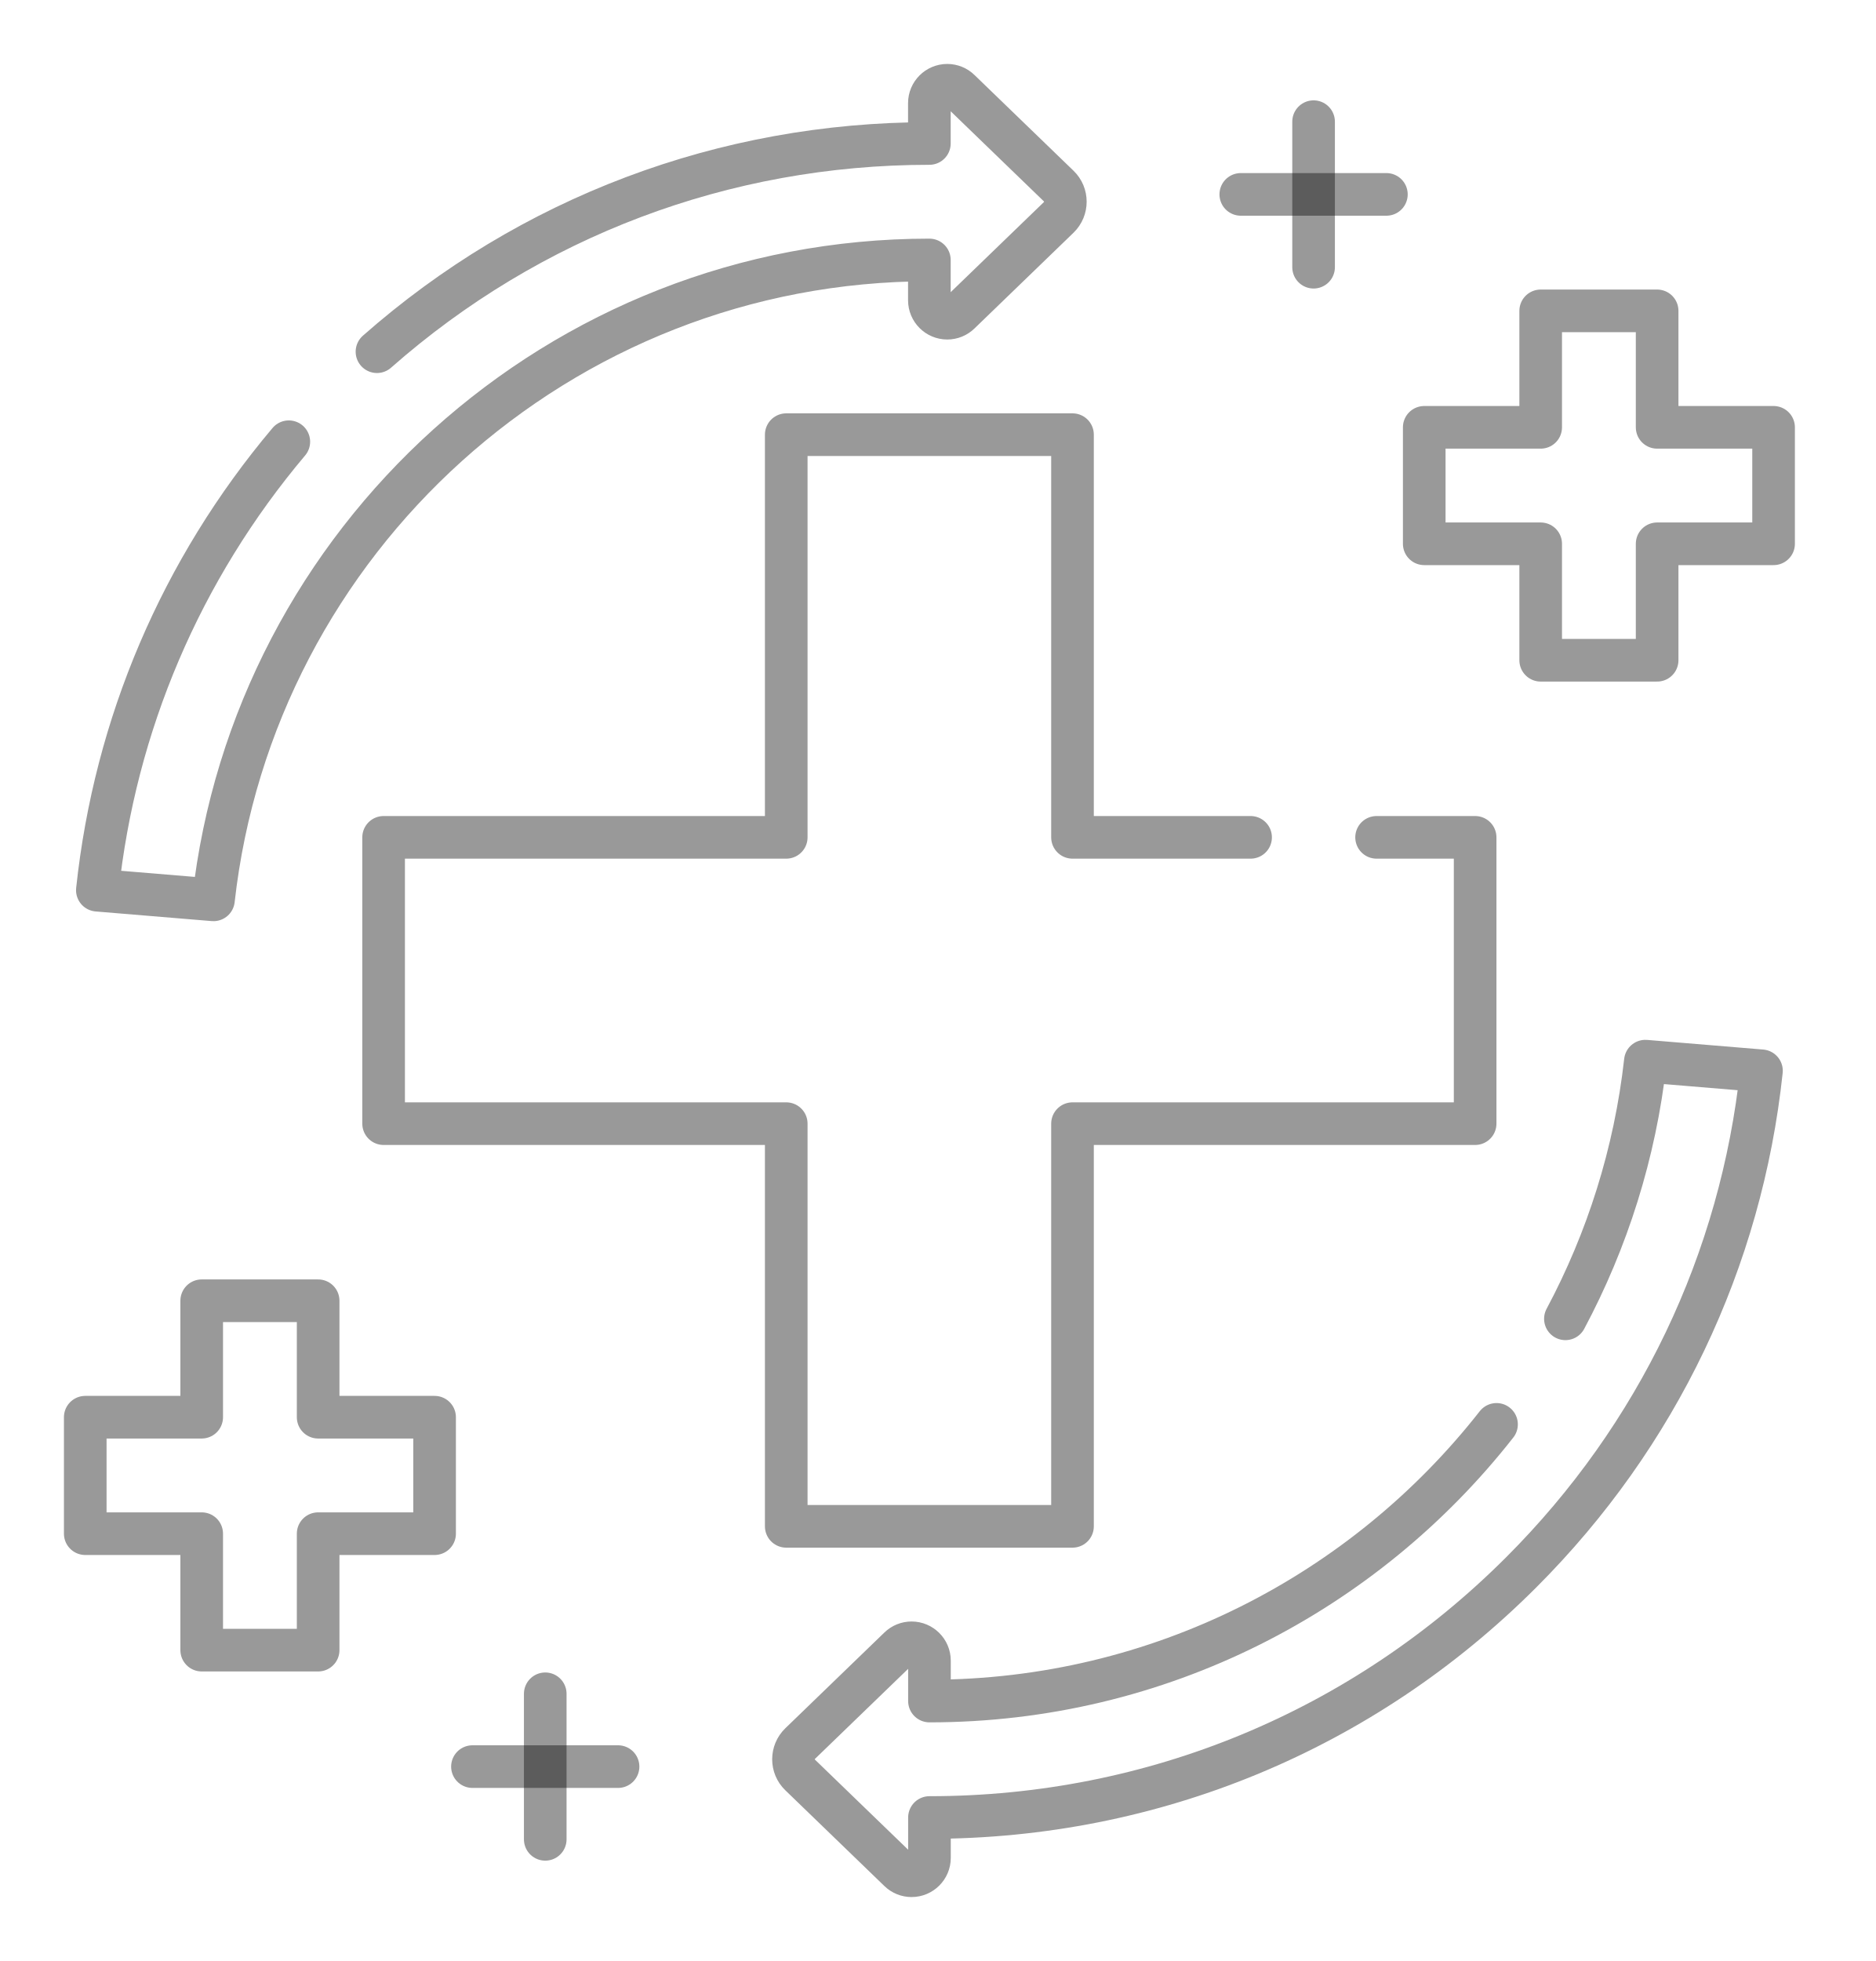
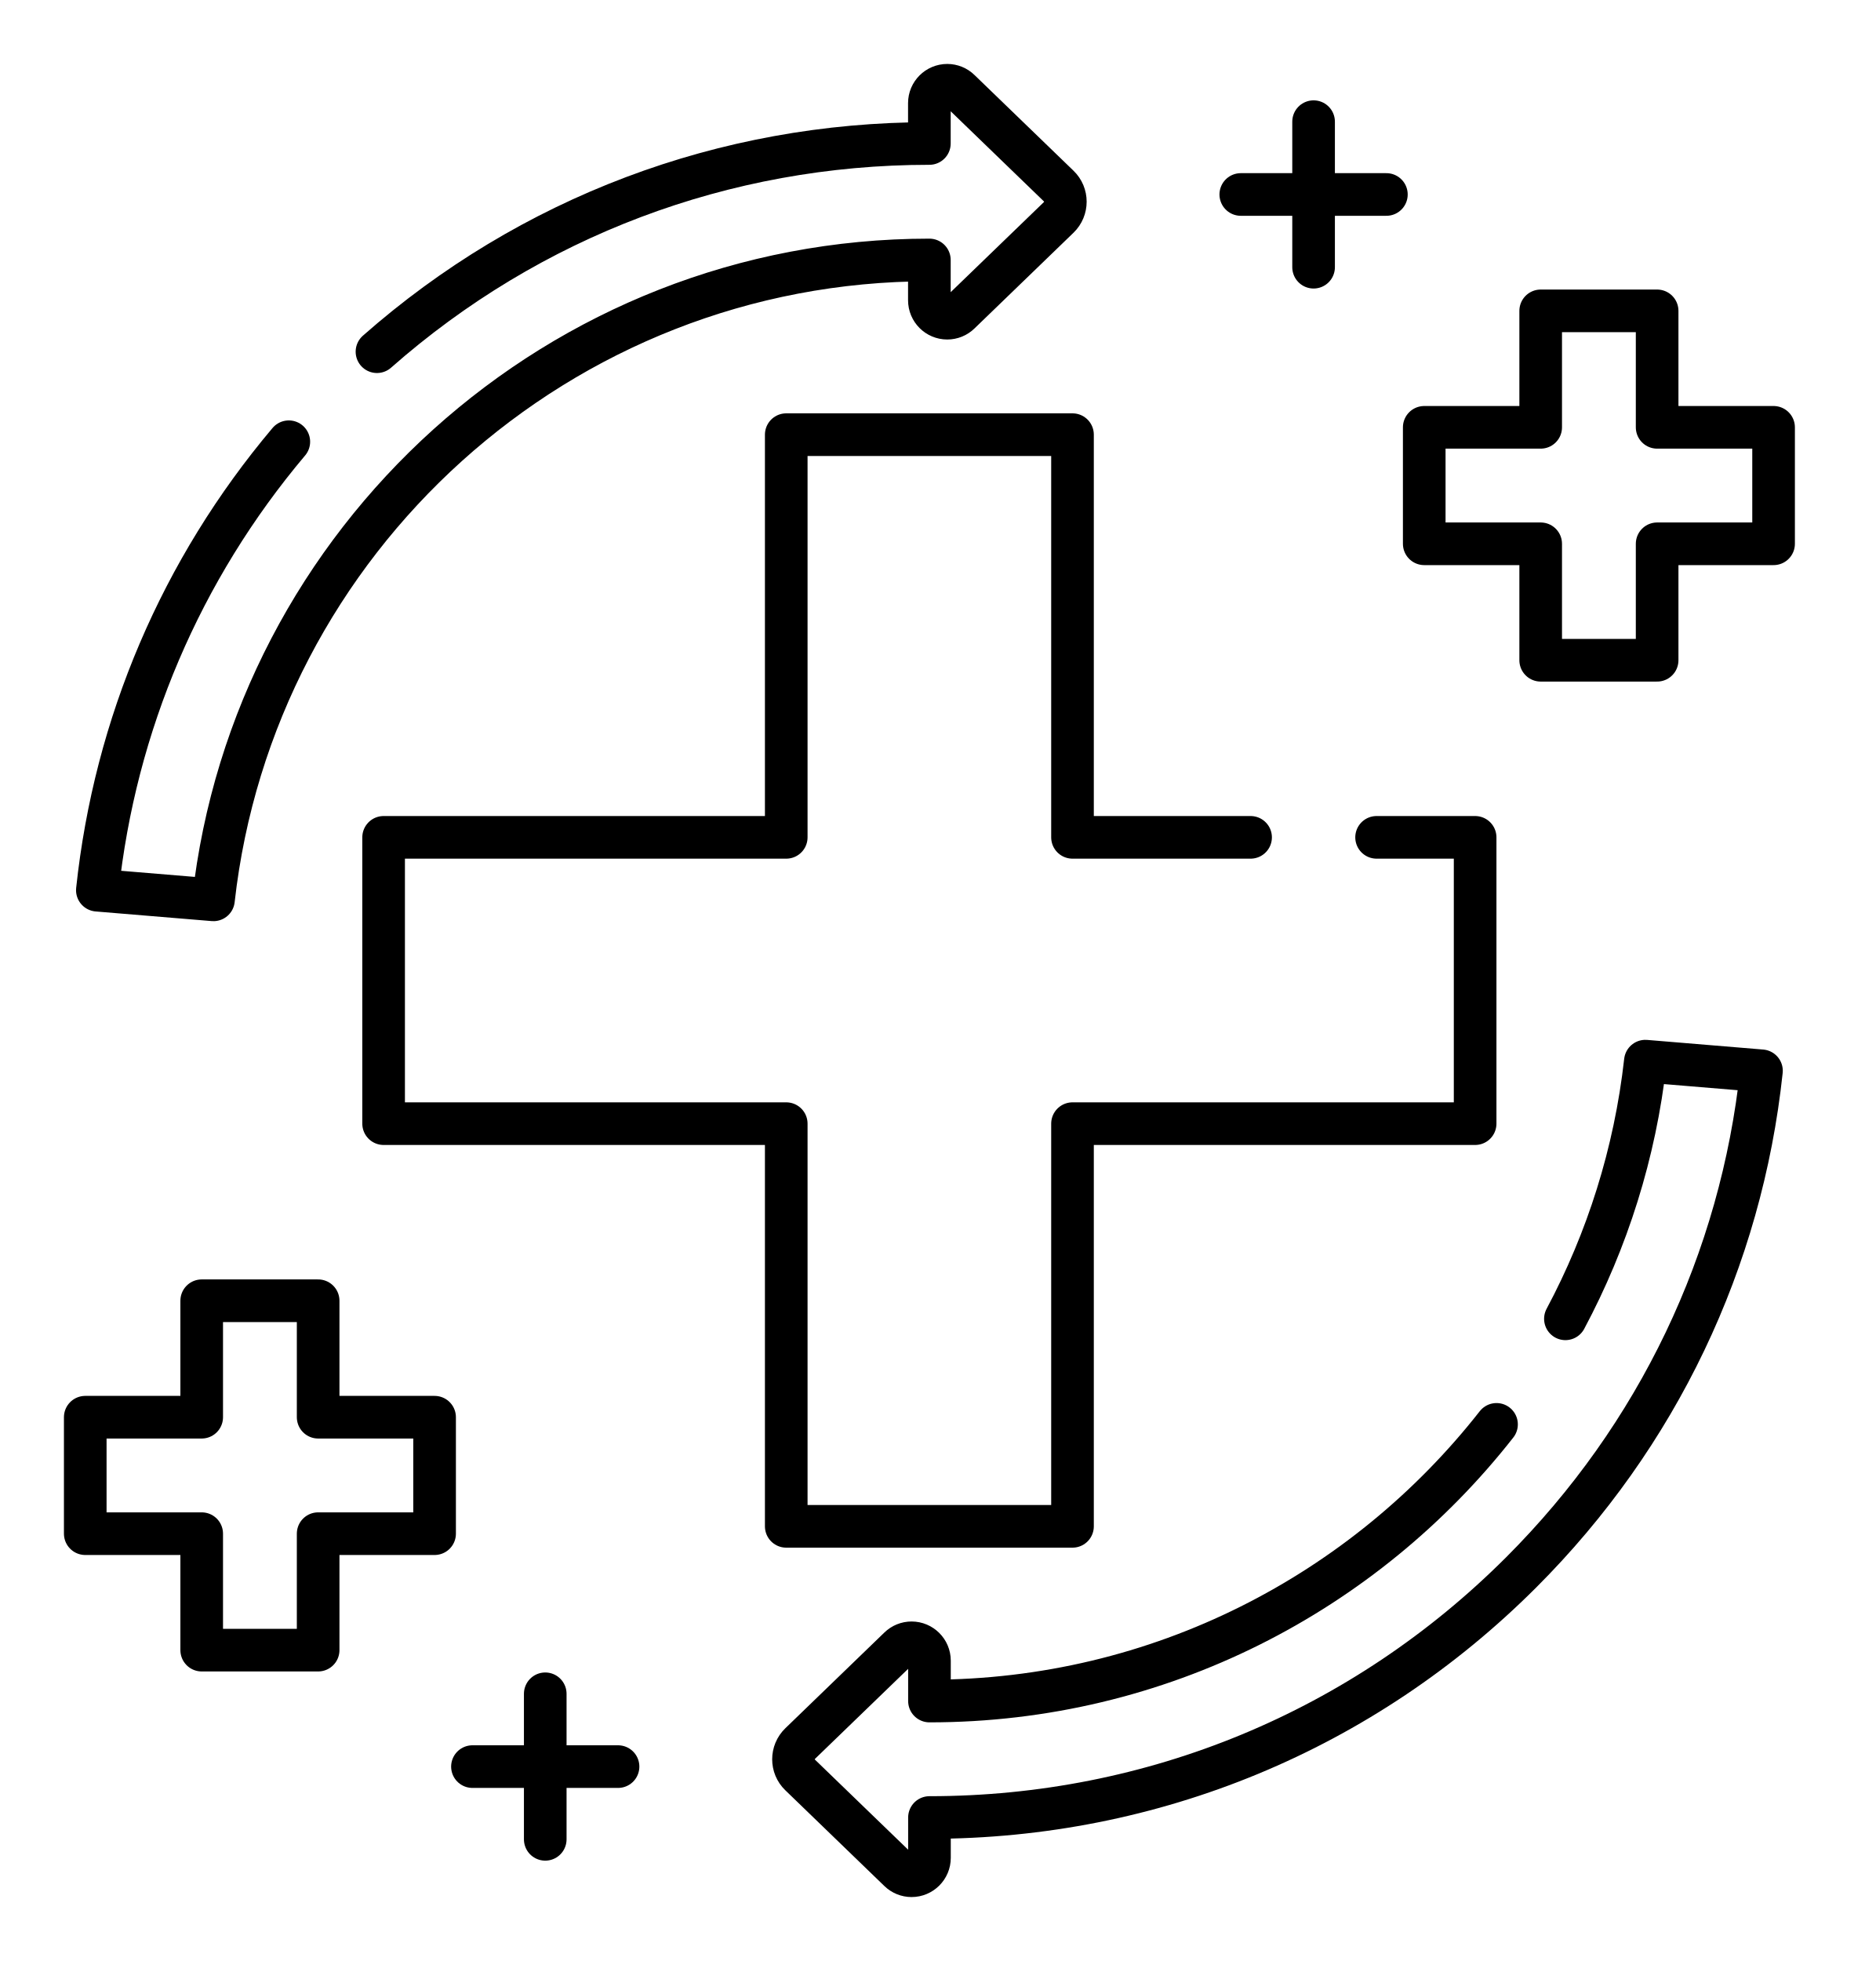
<svg xmlns="http://www.w3.org/2000/svg" width="22" height="23" viewBox="0 0 22 23" fill="none">
-   <g id="Icon Container">
-     <g id="g6055">
-       <g id="g6061">
-         <path id="path6063" d="M4.422 4.125C6.214 2.546 8.492 1.683 10.902 1.683V1.209C10.902 1.094 10.996 1 11.112 1C11.166 1 11.218 1.021 11.257 1.059L12.419 2.182C12.523 2.282 12.523 2.449 12.419 2.55L11.257 3.673C11.218 3.711 11.166 3.732 11.112 3.732C10.996 3.732 10.902 3.638 10.902 3.522V3.049C6.562 3.049 2.976 6.338 2.504 10.554L1.142 10.441C1.349 8.497 2.125 6.679 3.388 5.181" stroke="black" stroke-opacity="0.4" stroke-width="0.5" stroke-miterlimit="10" stroke-linecap="round" stroke-linejoin="round" />
-       </g>
-       <g id="g6065">
-         <path id="path6067" d="M18.363 15.468C18.854 14.548 19.18 13.527 19.301 12.446L20.663 12.559C20.426 14.781 19.447 16.84 17.844 18.442C15.99 20.296 13.525 21.317 10.903 21.317V21.791C10.903 21.906 10.809 22 10.693 22C10.639 22 10.587 21.979 10.548 21.941L9.386 20.818C9.282 20.718 9.282 20.551 9.386 20.45L10.548 19.327C10.587 19.289 10.639 19.268 10.693 19.268C10.809 19.268 10.903 19.362 10.903 19.477V19.951C13.601 19.951 16.007 18.68 17.555 16.706" stroke="black" stroke-opacity="0.4" stroke-width="0.5" stroke-miterlimit="10" stroke-linecap="round" stroke-linejoin="round" />
-       </g>
-       <g id="g6069">
-         <path id="path6071" d="M16.148 9.821H17.304V13.179H12.581V17.902H9.223V13.179H4.5V9.821H9.223V5.098H12.581V9.821H14.67" stroke="black" stroke-opacity="0.4" stroke-width="0.5" stroke-miterlimit="10" stroke-linecap="round" stroke-linejoin="round" />
-       </g>
-       <g id="g6073">
-         <path id="path6075" d="M20.805 5.012H19.439V3.646H18.073V5.012H16.707V6.378H18.073V7.744H19.439V6.378H20.805V5.012Z" stroke="black" stroke-opacity="0.4" stroke-width="0.5" stroke-miterlimit="10" stroke-linecap="round" stroke-linejoin="round" />
-       </g>
-       <g id="g6077">
-         <path id="path6079" d="M5.098 16.622H3.732V15.256H2.366V16.622H1V17.988H2.366V19.354H3.732V17.988H5.098V16.622Z" stroke="black" stroke-opacity="0.4" stroke-width="0.5" stroke-miterlimit="10" stroke-linecap="round" stroke-linejoin="round" />
-       </g>
-       <g id="g6081">
-         <path id="path6083" d="M6.396 19.866V21.573" stroke="black" stroke-opacity="0.4" stroke-width="0.5" stroke-miterlimit="10" stroke-linecap="round" stroke-linejoin="round" />
-       </g>
-       <g id="g6085">
-         <path id="path6087" d="M7.25 20.72H5.542" stroke="black" stroke-opacity="0.4" stroke-width="0.5" stroke-miterlimit="10" stroke-linecap="round" stroke-linejoin="round" />
-       </g>
-       <g id="g6089">
-         <path id="path6091" d="M15.409 3.134V1.427" stroke="black" stroke-opacity="0.4" stroke-width="0.5" stroke-miterlimit="10" stroke-linecap="round" stroke-linejoin="round" />
-       </g>
-       <g id="g6093">
-         <path id="path6095" d="M14.555 2.28H16.263" stroke="black" stroke-opacity="0.4" stroke-width="0.5" stroke-miterlimit="10" stroke-linecap="round" stroke-linejoin="round" />
-       </g>
-     </g>
-   </g>
+   <path d="M4.422 4.125C6.214 2.546 8.492 1.683 10.902 1.683V1.209C10.902 1.094 10.996 1 11.112 1C11.166 1 11.218 1.021 11.257 1.059L12.419 2.182C12.523 2.282 12.523 2.449 12.419 2.55L11.257 3.673C11.218 3.711 11.166 3.732 11.112 3.732C10.996 3.732 10.902 3.638 10.902 3.522V3.049C6.562 3.049 2.976 6.338 2.504 10.554L1.142 10.441C1.349 8.497 2.125 6.679 3.388 5.181" stroke="black" stroke-width="0.5" stroke-miterlimit="10" stroke-linecap="round" stroke-linejoin="round" />
+   <path d="M18.363 15.468C18.854 14.548 19.18 13.527 19.301 12.446L20.663 12.559C20.426 14.781 19.447 16.84 17.844 18.442C15.99 20.296 13.525 21.317 10.903 21.317V21.791C10.903 21.906 10.809 22 10.693 22C10.639 22 10.587 21.979 10.548 21.941L9.386 20.818C9.282 20.718 9.282 20.551 9.386 20.45L10.548 19.327C10.587 19.289 10.639 19.268 10.693 19.268C10.809 19.268 10.903 19.362 10.903 19.477V19.951C13.601 19.951 16.007 18.68 17.555 16.706" stroke="black" stroke-width="0.5" stroke-miterlimit="10" stroke-linecap="round" stroke-linejoin="round" />
+   <path d="M16.148 9.821H17.304V13.179H12.581V17.902H9.223V13.179H4.5V9.821H9.223V5.098H12.581V9.821H14.67" stroke="black" stroke-width="0.5" stroke-miterlimit="10" stroke-linecap="round" stroke-linejoin="round" />
+   <path d="M20.805 5.012H19.439V3.646H18.073V5.012H16.707V6.378H18.073V7.744H19.439V6.378H20.805V5.012Z" stroke="black" stroke-width="0.5" stroke-miterlimit="10" stroke-linecap="round" stroke-linejoin="round" />
+   <path d="M5.098 16.622H3.732V15.256H2.366V16.622H1V17.988H2.366V19.354H3.732V17.988H5.098V16.622Z" stroke="black" stroke-width="0.5" stroke-miterlimit="10" stroke-linecap="round" stroke-linejoin="round" />
+   <path d="M6.396 19.866V21.573" stroke="black" stroke-width="0.5" stroke-miterlimit="10" stroke-linecap="round" stroke-linejoin="round" />
+   <path d="M7.25 20.72H5.542" stroke="black" stroke-width="0.5" stroke-miterlimit="10" stroke-linecap="round" stroke-linejoin="round" />
+   <path d="M15.409 3.134V1.427" stroke="black" stroke-width="0.5" stroke-miterlimit="10" stroke-linecap="round" stroke-linejoin="round" />
+   <path d="M14.555 2.281H16.263" stroke="black" stroke-width="0.5" stroke-miterlimit="10" stroke-linecap="round" stroke-linejoin="round" />
</svg>
